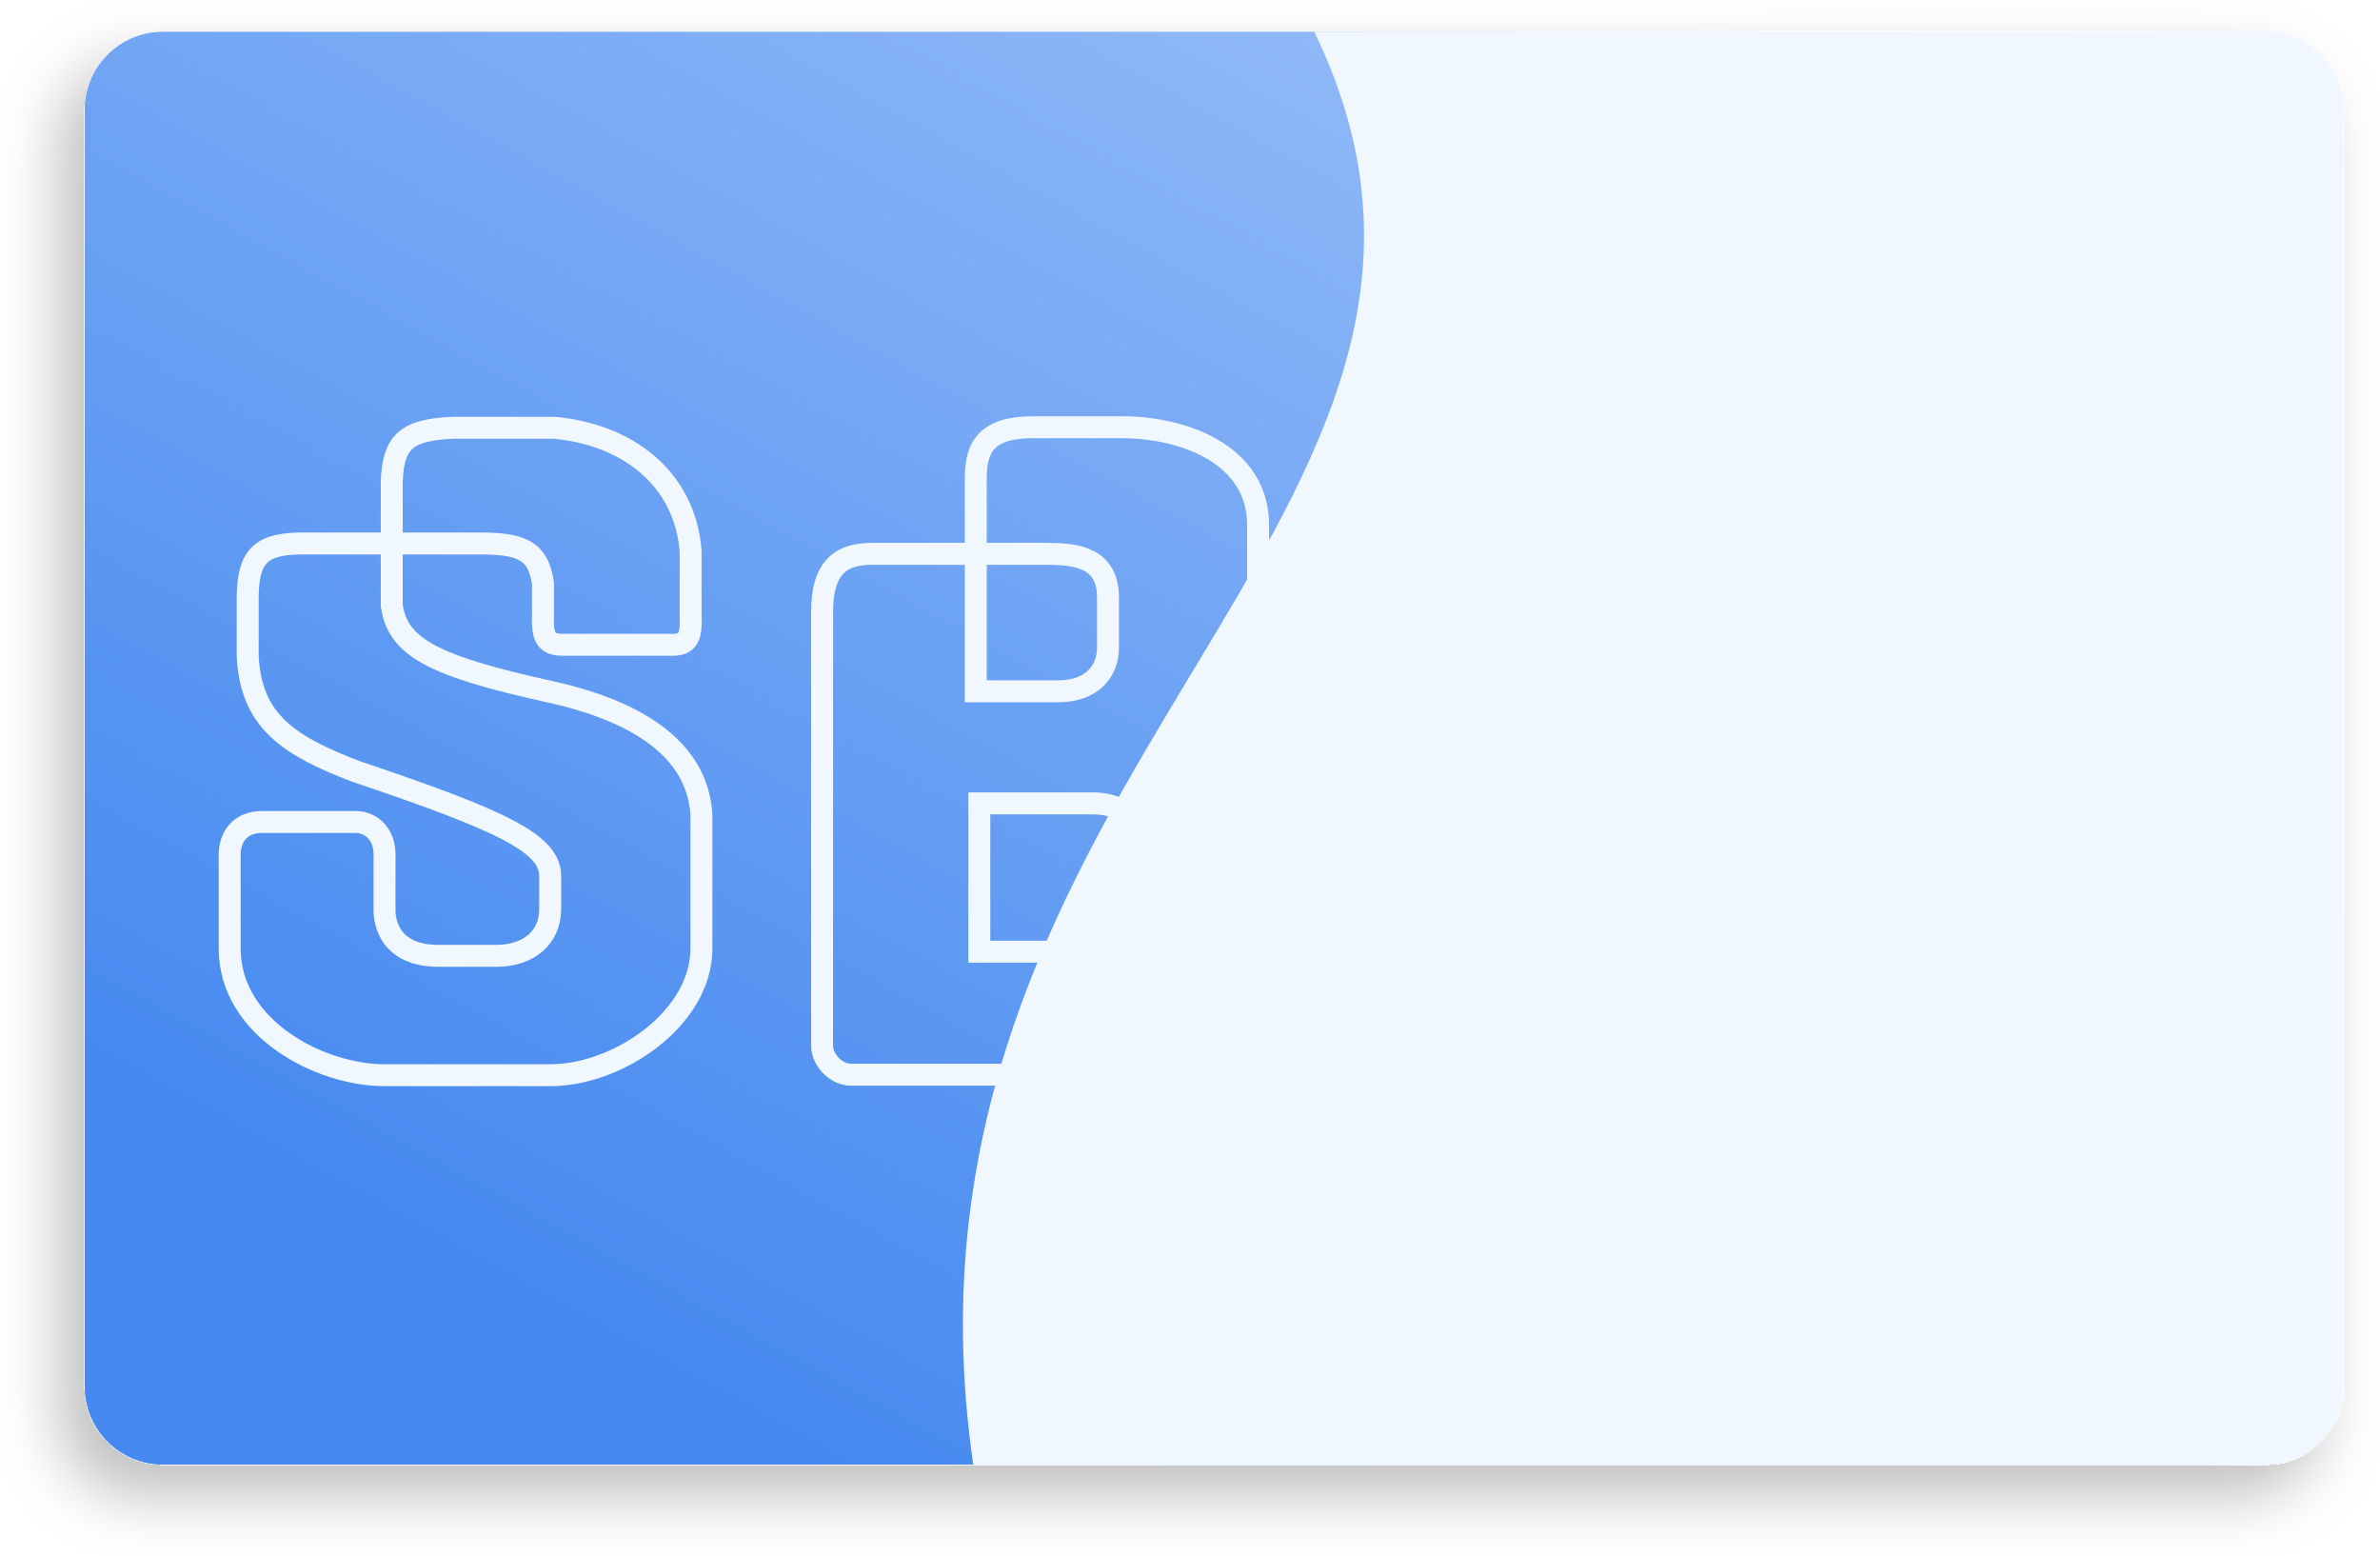
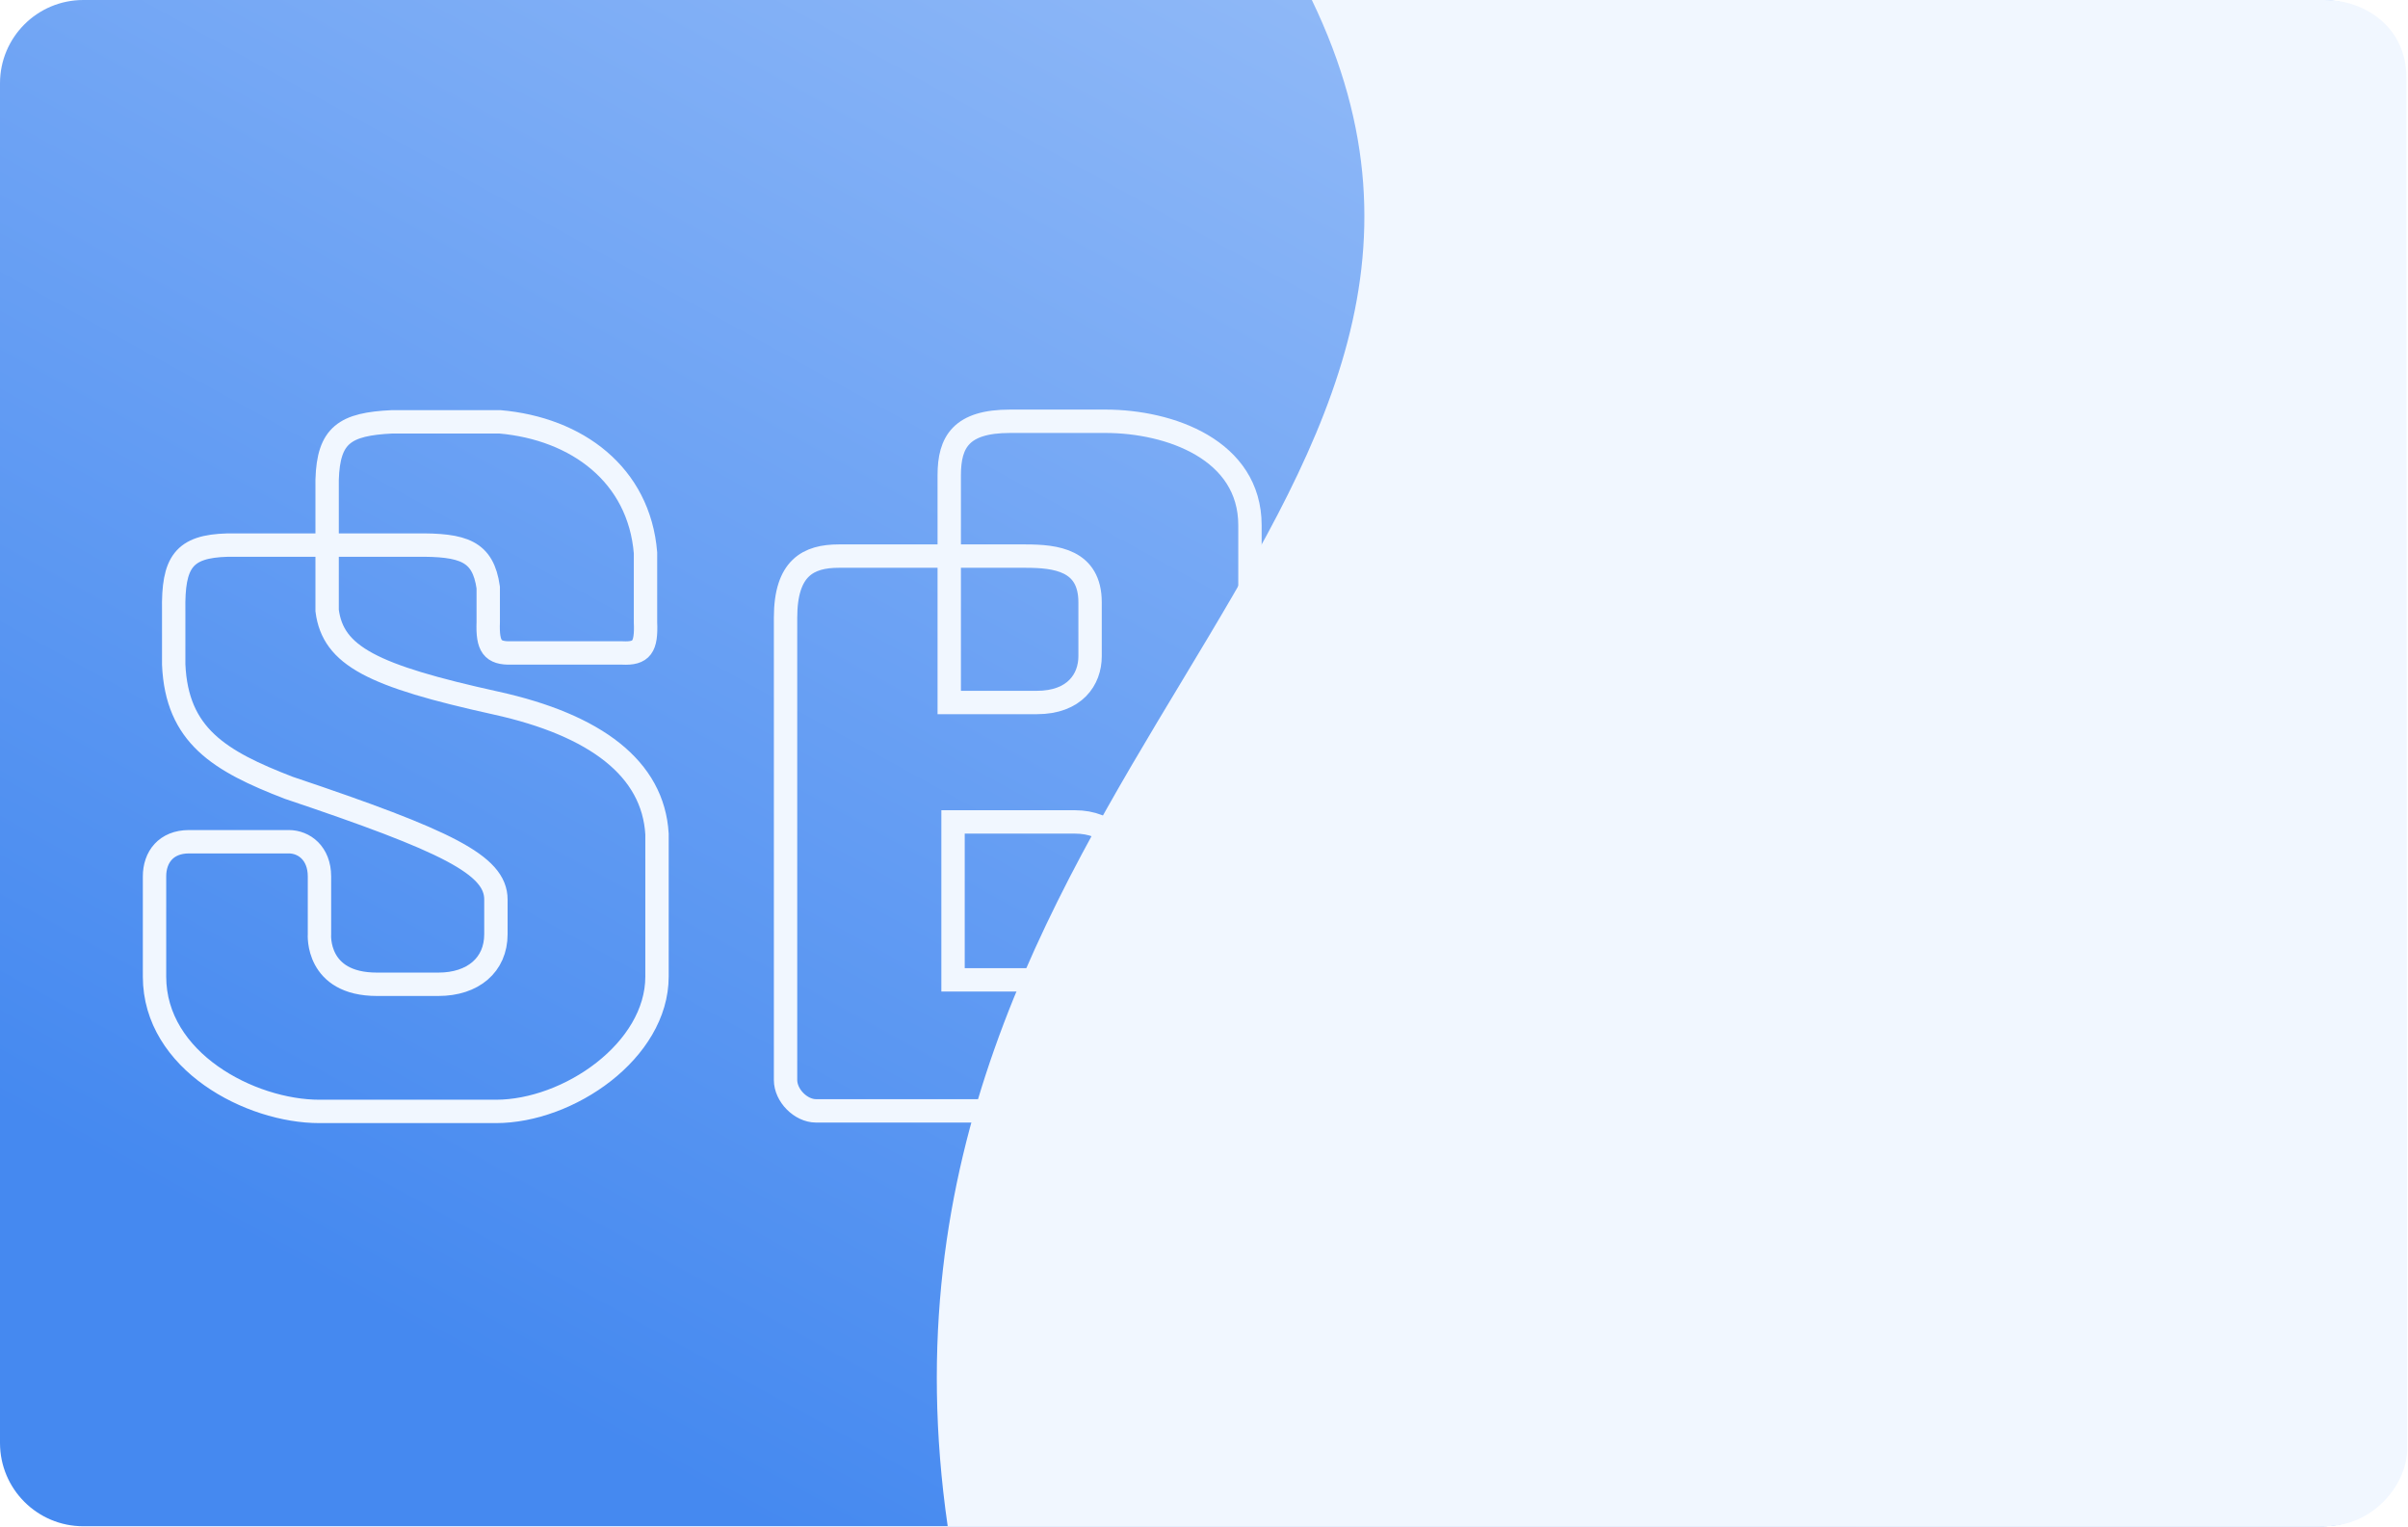
- <svg xmlns="http://www.w3.org/2000/svg" viewBox="0 0 1575 1029" fill="none">
-   <g id="login-background" filter="url(#filter0_d_60_718)">
-     <path id="Vector" d="M1498.7 21H107.747C79.168 21 56 44.168 56 72.747V917.253C56 945.832 79.168 969 107.747 969H1498.7C1527.28 969 1550.45 945.832 1550.45 917.253V72.747C1550.45 44.168 1527.28 21 1498.7 21Z" fill="url(#paint0_linear_60_718)" />
-     <path id="Vector_2" d="M544.035 691.849V404.697C544.035 373.591 558.229 366.413 577.139 366.413C577.139 366.413 674.09 366.413 693.024 366.413C711.952 366.413 733.222 368.804 733.222 395.123C733.222 421.449 733.222 414.266 733.222 428.627C733.222 442.988 723.773 457.343 700.118 457.343C676.457 457.343 645.726 457.343 645.726 457.343C645.726 457.343 645.726 336.886 645.726 316.158C645.726 295.436 653.172 282.661 683.563 282.661C713.949 282.661 702.479 282.661 742.683 282.661C782.887 282.661 832.552 300.461 832.552 347.265C832.552 394.074 832.552 435.804 832.552 435.804C827.818 464.521 815.168 476.026 789.981 486.059C837.291 495.628 856.201 512.379 856.201 541.096C856.201 541.096 856.207 557.841 856.207 629.629C856.207 701.423 787.614 710.991 761.604 710.991C735.589 710.991 745.05 710.991 745.05 710.991C702.479 710.991 562.963 710.991 562.963 710.991C553.502 710.991 544.035 701.423 544.035 691.849ZM648.086 624.848V531.522C648.086 531.522 702.473 531.522 723.767 531.522C745.055 531.522 756.871 545.883 756.871 562.628C756.871 579.38 756.871 598.522 756.871 598.522C756.871 620.061 740.328 629.629 716.673 629.629H648.086V624.848Z" stroke="#F1F7FF" stroke-width="14.52" />
-     <path id="Vector_3" d="M152 565.364V627.578C152 680.224 211.575 711.331 254.47 711.331C297.364 711.331 318.876 711.331 364.091 711.331C409.302 711.331 464.172 673.612 464.172 627.578V539.045C461.793 498.364 426.048 471.34 364.091 457.683C287.237 440.746 262.91 428.382 259.236 400.256V318.894C260.088 291.173 270.157 284.395 299.747 283H366.469C414.537 287.185 453.048 315.937 457.024 364.362V407.433C457.697 422.957 454.615 427.136 442.728 426.576H373.623C361.957 426.844 358.767 422.593 359.322 407.433V385.895C356.061 363.331 344.233 359.199 314.045 359.575H197.277C170.058 360.314 163.397 370.121 163.915 400.256V433.753C165.84 477.856 192.257 493.696 235.406 510.328C333.693 543.372 364.091 558.187 364.091 579.72V601.258C364.091 620.4 349.789 632.365 328.346 632.365C328.346 632.365 328.346 632.365 290.215 632.365C252.086 632.365 254.47 601.258 254.47 601.258V565.364C254.47 551.009 244.937 543.826 235.406 543.826H173.447C159.149 543.826 152 553.4 152 565.364Z" stroke="#F1F7FF" stroke-width="14.52" />
-     <path id="Vector 66" d="M644.5 968.5C578.126 510.274 1024.91 341.167 870.501 21.5C870.501 21.5 1474 21 1500 21C1526 21 1550 42.977 1550 69.948V923.547C1550 939.53 1530.96 968.5 1500.46 968.5H644.5Z" fill="#F1F7FF" stroke="#F1F7FF" />
+ <svg xmlns="http://www.w3.org/2000/svg" viewBox="0 0 1496 948" fill="none">
+   <g id="login-background">
+     <path id="Vector" d="M1442.7 0H51.747C23.168 0 0 23.168 0 51.747V896.253C0 924.832 23.168 948 51.747 948H1442.7C1471.28 948 1494.45 924.832 1494.45 896.253V51.747C1494.45 23.168 1471.28 0 1442.7 0Z" fill="url(#paint0_linear_60_718)" />
+     <path id="Vector_2" d="M488.035 670.849V383.697C488.035 352.591 502.229 345.413 521.139 345.413C521.139 345.413 618.09 345.413 637.024 345.413C655.952 345.413 677.222 347.804 677.222 374.123C677.222 400.449 677.222 393.266 677.222 407.627C677.222 421.988 667.773 436.343 644.118 436.343C620.457 436.343 589.726 436.343 589.726 436.343C589.726 436.343 589.726 315.886 589.726 295.158C589.726 274.436 597.172 261.661 627.563 261.661C657.949 261.661 646.479 261.661 686.683 261.661C726.887 261.661 776.552 279.461 776.552 326.265C776.552 373.074 776.552 414.804 776.552 414.804C771.818 443.521 759.168 455.026 733.981 465.059C781.291 474.628 800.201 491.379 800.201 520.096C800.201 520.096 800.207 536.841 800.207 608.629C800.207 680.423 731.614 689.991 705.604 689.991C679.589 689.991 689.05 689.991 689.05 689.991C646.479 689.991 506.963 689.991 506.963 689.991C497.502 689.991 488.035 680.423 488.035 670.849ZM592.086 603.848V510.522C592.086 510.522 646.473 510.522 667.767 510.522C689.055 510.522 700.871 524.883 700.871 541.628C700.871 558.38 700.871 577.522 700.871 577.522C700.871 599.061 684.328 608.629 660.673 608.629H592.086V603.848Z" stroke="#F1F7FF" stroke-width="14.52" />
+     <path id="Vector_3" d="M96 544.364V606.578C96 659.224 155.575 690.331 198.47 690.331C241.364 690.331 262.876 690.331 308.091 690.331C353.302 690.331 408.172 652.612 408.172 606.578V518.045C405.793 477.364 370.048 450.34 308.091 436.683C231.237 419.746 206.91 407.382 203.236 379.256V297.894C204.088 270.173 214.157 263.395 243.747 262H310.469C358.537 266.185 397.048 294.937 401.024 343.362V386.433C401.697 401.957 398.615 406.136 386.728 405.576H317.623C305.957 405.844 302.767 401.593 303.322 386.433V364.895C300.061 342.331 288.233 338.199 258.045 338.575H141.277C114.058 339.314 107.397 349.121 107.915 379.256V412.753C109.84 456.856 136.257 472.696 179.406 489.328C277.693 522.372 308.091 537.187 308.091 558.72V580.258C308.091 599.4 293.789 611.365 272.346 611.365C272.346 611.365 272.346 611.365 234.215 611.365C196.086 611.365 198.47 580.258 198.47 580.258V544.364C198.47 530.009 188.937 522.826 179.406 522.826H117.447C103.149 522.826 96 532.4 96 544.364Z" stroke="#F1F7FF" stroke-width="14.52" />
+     <path id="Vector 66" d="M588.771 948C522.417 489.532 969.362 319.836 815 0H1444.01C1470.01 -2.78157e-05 1495 17.5 1495 48C1495 48 1495.5 878.5 1495.5 900C1495.5 921.5 1474.97 948 1444.48 948H588.771Z" fill="#F1F7FF" />
+     <path id="Vector 67" d="M589.5 947.5H593.5H1401.5H1441.5" stroke="#F1F7FF" />
  </g>
  <defs>
-     <filter id="filter0_d_60_718" x="0" y="0.5" width="1574.5" height="1028.5" filterUnits="userSpaceOnUse" color-interpolation-filters="sRGB">
-       <feFlood flood-opacity="0" result="BackgroundImageFix" />
-       <feColorMatrix in="SourceAlpha" type="matrix" values="0 0 0 0 0 0 0 0 0 0 0 0 0 0 0 0 0 0 127 0" result="hardAlpha" />
-       <feOffset dx="-16" dy="20" />
-       <feGaussianBlur stdDeviation="20" />
-       <feComposite in2="hardAlpha" operator="out" />
-       <feColorMatrix type="matrix" values="0 0 0 0 0 0 0 0 0 0 0 0 0 0 0 0 0 0 0.25 0" />
-       <feBlend mode="normal" in2="BackgroundImageFix" result="effect1_dropShadow_60_718" />
-       <feBlend mode="normal" in="SourceGraphic" in2="effect1_dropShadow_60_718" result="shape" />
-     </filter>
-     <linearGradient id="paint0_linear_60_718" x1="1318.81" y1="148.98" x2="788.932" y2="1111.81" gradientUnits="userSpaceOnUse">
+     <linearGradient id="paint0_linear_60_718" x1="1262.81" y1="127.98" x2="732.932" y2="1090.81" gradientUnits="userSpaceOnUse">
      <stop stop-color="#96BDF8" />
      <stop offset="1" stop-color="#4589F0" />
    </linearGradient>
  </defs>
</svg>
